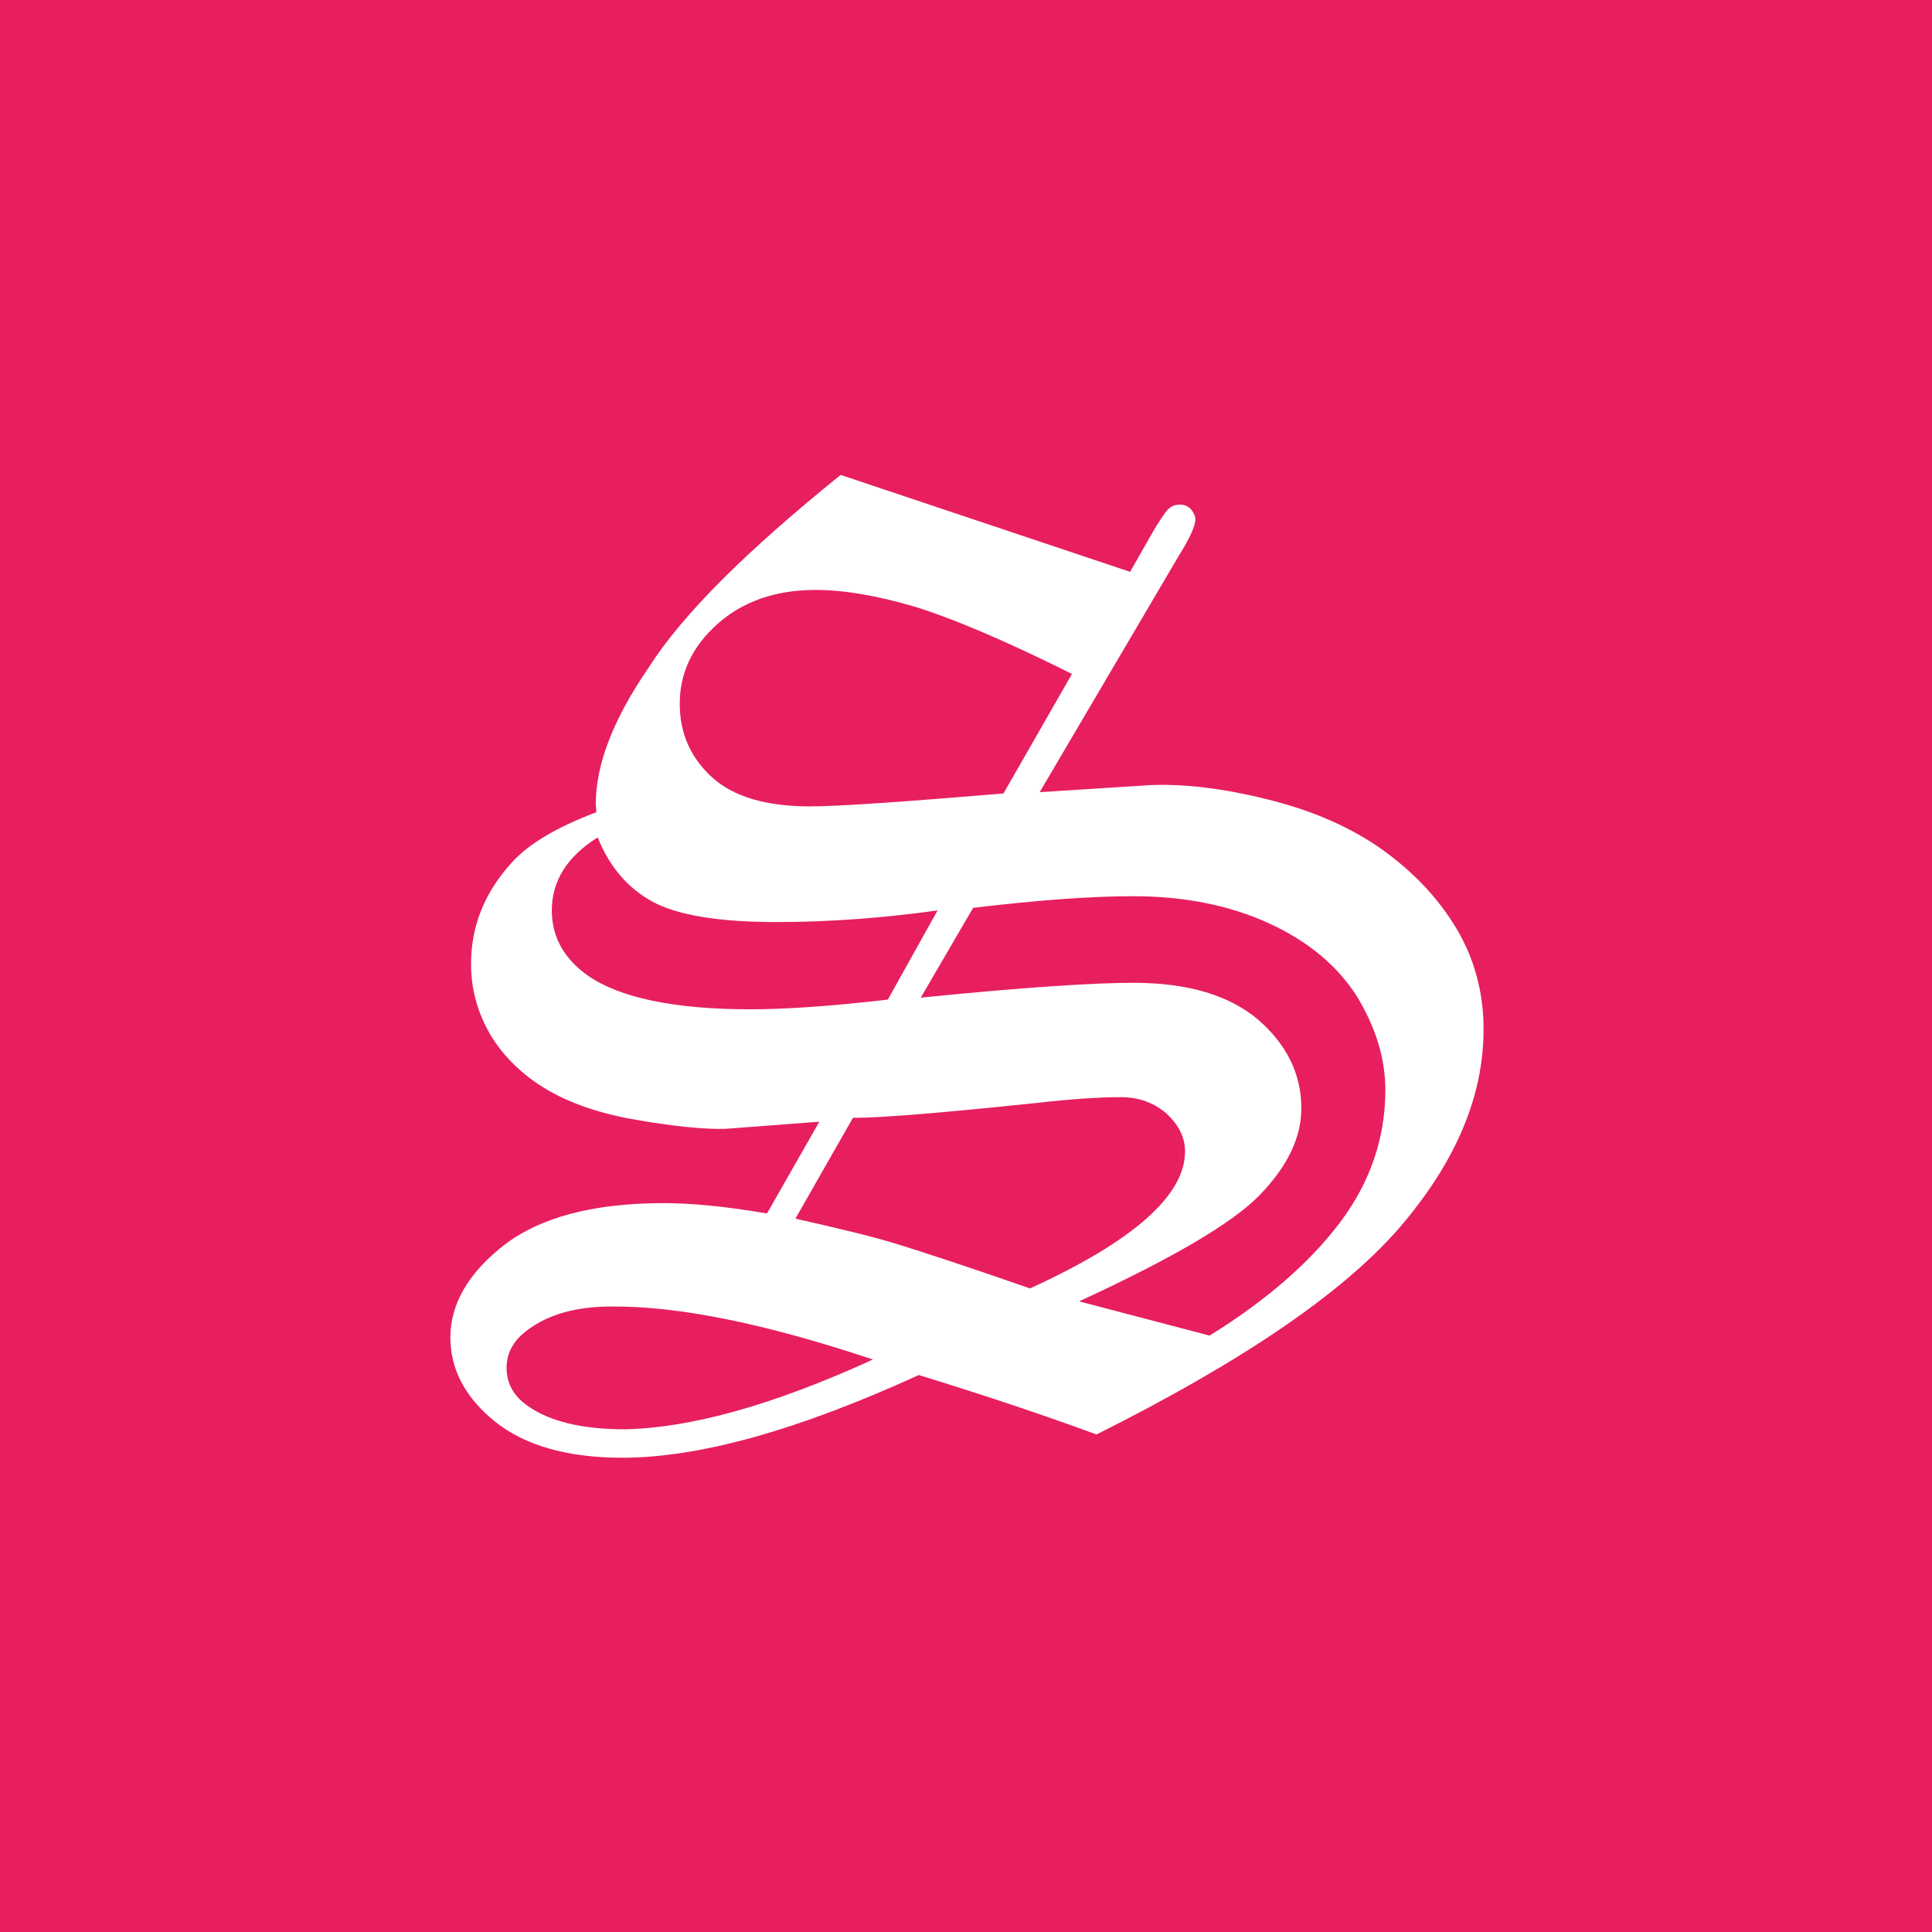
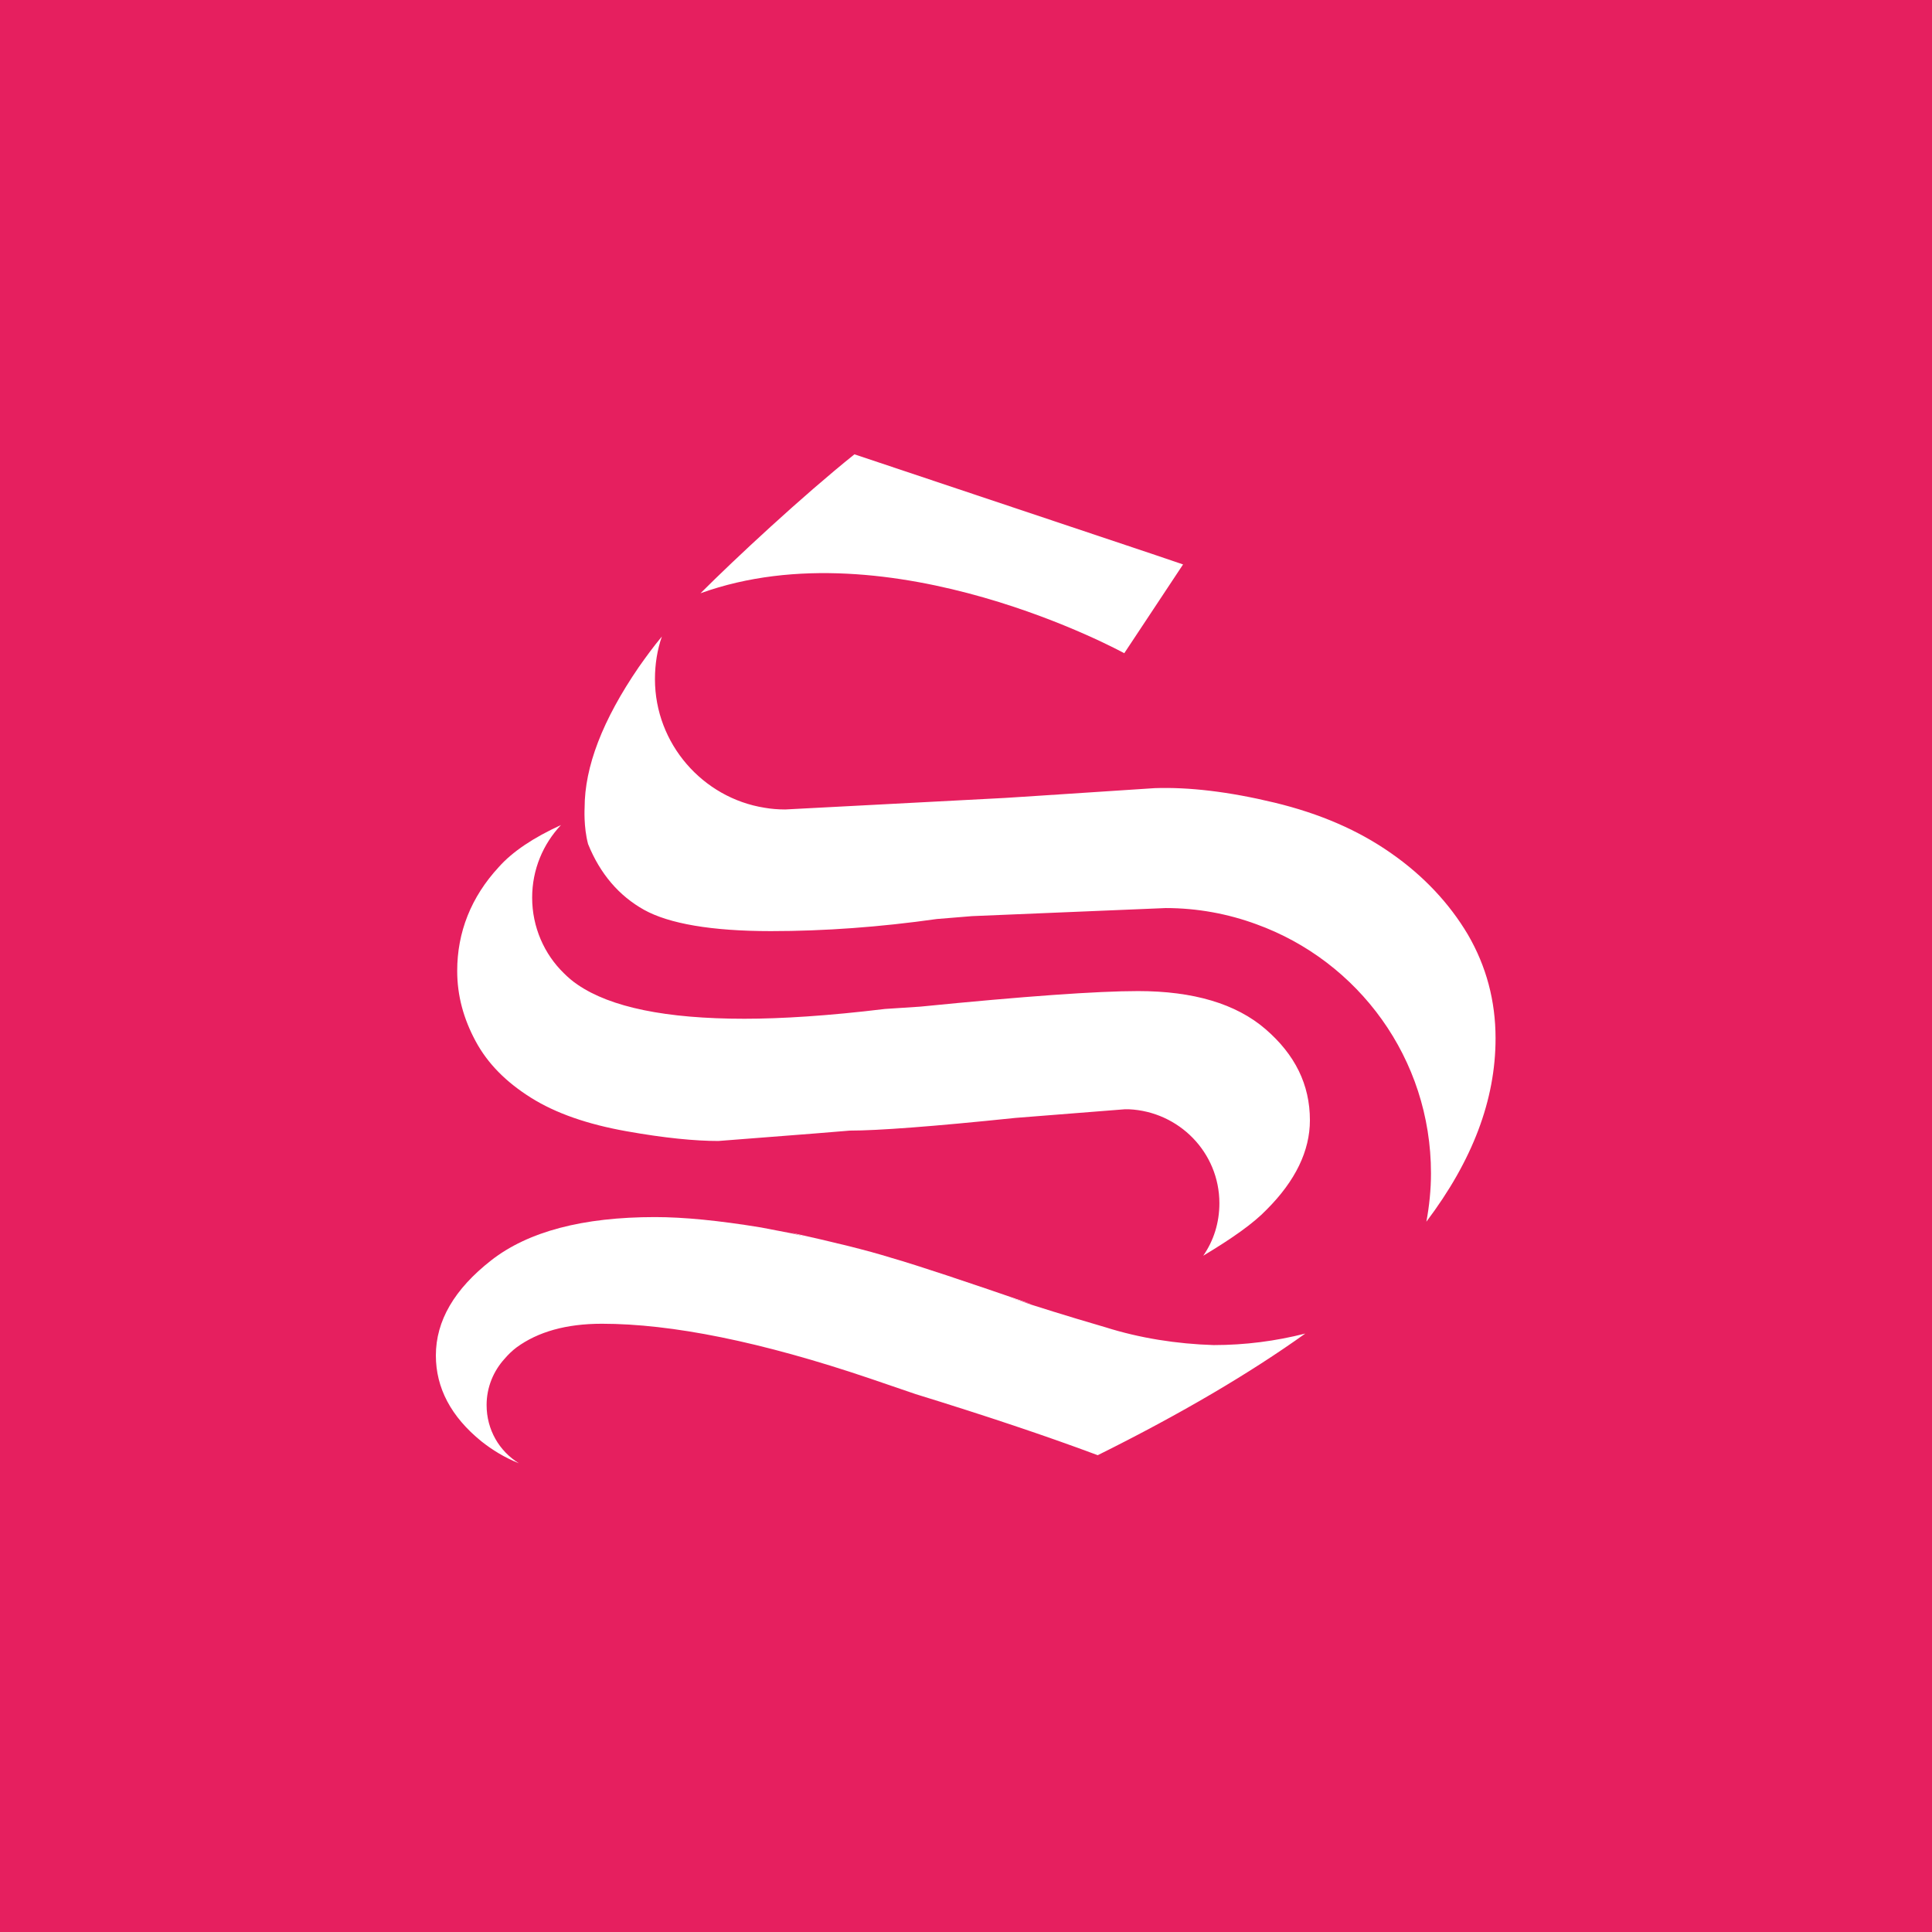
- <svg xmlns="http://www.w3.org/2000/svg" version="1.1" id="Calque_1" x="0px" y="0px" viewBox="0 0 299 299" style="enable-background:new 0 0 299 299;" xml:space="preserve">
+ <svg xmlns="http://www.w3.org/2000/svg" version="1.1" id="Calque_1" x="0px" y="0px" viewBox="0 0 335.1 335.1" style="enable-background:new 0 0 335.1 335.1;" xml:space="preserve">
  <style type="text/css">
- 	.st0{fill:#E71F5F;}
- 	.st1{fill:#FFFFFF;}
+ 	.st0{fill:#E61F5F;}
+ 	.st1{display:none;}
+ 	.st2{display:inline;}
+ 	.st3{fill:#FFFFFF;}
+ 	.st4{display:inline;fill:#FFFFFF;}
</style>
-   <rect id="XMLID_62_" class="st0" width="299" height="299" />
-   <g id="XMLID_4_">
-     <path id="XMLID_5_" class="st1" d="M130.1,73.5l44.8,15l3.3-5.8c1.2-2.1,2.1-3.4,2.6-3.9c0.5-0.5,1.1-0.7,1.8-0.7   c0.7,0,1.2,0.2,1.7,0.7c0.4,0.5,0.7,1,0.7,1.6c0,0.9-0.8,2.8-2.5,5.5l-21.6,36.7l17.2-1.1c5.2-0.2,11.2,0.5,18,2.2   c6.9,1.7,12.7,4.2,17.7,7.7c4.9,3.5,8.8,7.6,11.6,12.3c2.8,4.7,4.2,9.9,4.2,15.6c0,10.5-4.4,20.7-13.1,30.8   c-8.8,10.1-24.4,20.7-46.8,31.9c-7.9-2.9-17.1-6-27.5-9.2c-18.6,8.5-33.9,12.8-45.9,12.8c-8.5,0-15.1-1.9-19.7-5.6   c-4.6-3.7-6.9-8.1-6.9-13c0-5.2,2.8-10,8.3-14.3c5.6-4.3,13.8-6.5,24.7-6.5c4.3,0,9.6,0.5,16,1.6l8.1-14.2l-14.5,1.1   c-3.4,0.1-8.1-0.4-13.9-1.4c-5.8-1-10.6-2.7-14.3-5c-3.7-2.3-6.5-5.2-8.4-8.5c-1.9-3.4-2.8-6.9-2.8-10.6c0-5.9,2.1-11.1,6.3-15.7   c2.6-2.9,7-5.5,13.1-7.8l-0.1-1.2c0-6.2,2.7-13.2,8.2-21.2C105.6,95.1,115.6,85.2,130.1,73.5z M135.1,210.4   c-16.5-5.5-30-8.3-40.5-8.2c-5.4,0-9.7,1.2-12.9,3.6c-2.2,1.6-3.3,3.5-3.3,5.9c0,2.4,1.1,4.4,3.3,5.9c3.4,2.4,8.4,3.6,15,3.6   C106.8,221,119.6,217.5,135.1,210.4z M145.1,140.9c-8.6,1.2-17,1.8-25,1.8c-9,0-15.4-1.1-19.2-3.2c-3.8-2.1-6.6-5.4-8.4-9.9   c-4.8,3-7.1,6.8-7.1,11.3c0,4.1,1.9,7.5,5.6,10.1c4.9,3.4,13.3,5.2,25.1,5.2c5.6,0,12.7-0.5,21.3-1.5L145.1,140.9z M165.9,104.3   c-10.4-5.2-18.5-8.6-24.3-10.4c-5.8-1.7-10.9-2.6-15.4-2.6c-6.2,0-11.3,1.8-15.2,5.3c-3.9,3.5-5.8,7.6-5.8,12.3   c0,4.6,1.7,8.4,5,11.4c3.3,3,8.4,4.5,15.1,4.5c4.4,0,14.4-0.7,30-2L165.9,104.3z M123.1,188.6c6.2,1.4,11.3,2.6,15.3,3.8   c3.9,1.2,11,3.5,21,7c16-7.3,24-14.4,24-21.2c0-2.1-0.9-4-2.8-5.8c-1.9-1.7-4.3-2.6-7.1-2.6c-3.5,0-7.9,0.3-13.1,0.9   c-14.4,1.5-23.9,2.3-28.4,2.3L123.1,188.6z M142.5,154.4c15.8-1.6,26.8-2.3,32.9-2.3c8.4,0,14.8,1.9,19.3,5.7   c4.4,3.8,6.7,8.4,6.7,13.7c0,4.6-2.2,9.1-6.5,13.5c-4.3,4.4-13.6,9.8-27.9,16.4l20.2,5.3c8.7-5.4,15.4-11.2,20.1-17.4   c4.7-6.2,7.1-13.1,7.1-20.6c0-4.9-1.5-9.7-4.4-14.5c-3-4.7-7.5-8.5-13.6-11.3c-6.1-2.8-13.1-4.2-21.1-4.2c-6.4,0-14.7,0.6-24.7,1.8   L142.5,154.4z" />
+   <rect id="XMLID_2_" class="st0" width="335.1" height="335.1" />
+   <g id="XMLID_21_">
+     <g id="XMLID_32_" class="st1">
+       <g id="XMLID_38_" class="st2">
+         <path id="XMLID_39_" class="st3" d="M145.3,81.6l51.5,17.2l3.8-6.7c1.4-2.4,2.4-3.9,2.9-4.5c0.6-0.6,1.2-0.9,2-0.9     s1.4,0.3,1.9,0.8c0.5,0.5,0.7,1.1,0.7,1.8c0,1.1-0.9,3.2-2.8,6.4l-24.9,42.2l19.8-1.3c5.9-0.2,12.8,0.6,20.7,2.5     c7.9,1.9,14.6,4.8,20.3,8.8c5.7,4,10.1,8.7,13.3,14.1c3.2,5.4,4.8,11.4,4.8,18c0,12-5,23.8-15.1,35.4     c-10.1,11.6-28,23.8-53.7,36.7c-9.1-3.4-19.6-6.9-31.6-10.6c-21.4,9.8-39,14.7-52.8,14.7c-9.8,0-17.4-2.1-22.6-6.4     c-5.3-4.3-7.9-9.3-7.9-14.9c0-6,3.2-11.5,9.6-16.5c6.4-5,15.9-7.5,28.4-7.5c4.9,0,11.1,0.6,18.4,1.8l9.3-16.4l-16.7,1.3     c-4,0.1-9.3-0.5-16-1.7c-6.7-1.2-12.2-3.1-16.5-5.8c-4.3-2.7-7.5-5.9-9.6-9.8c-2.1-3.9-3.2-7.9-3.2-12.2c0-6.8,2.4-12.8,7.2-18     c3-3.3,8.1-6.3,15.1-9l-0.1-1.4c0-7.1,3.1-15.2,9.4-24.4C117.1,106.4,128.6,95.1,145.3,81.6z M151,238.9     c-18.9-6.3-34.4-9.5-46.5-9.5c-6.2,0-11.2,1.4-14.8,4.1c-2.5,1.8-3.8,4.1-3.8,6.7c0,2.8,1.3,5.1,3.8,6.7c4,2.7,9.7,4.1,17.2,4.1     C118.5,251.2,133.2,247.1,151,238.9z M162.5,159.1c-9.9,1.4-19.5,2.1-28.8,2.1c-10.3,0-17.7-1.2-22-3.7     c-4.3-2.4-7.6-6.2-9.7-11.4c-5.5,3.5-8.2,7.8-8.2,13c0,4.7,2.1,8.6,6.4,11.6c5.6,4,15.2,5.9,28.9,5.9c6.4,0,14.5-0.6,24.4-1.7     L162.5,159.1z M186.4,117.1c-11.9-5.9-21.2-9.9-27.9-11.9c-6.7-2-12.6-3-17.6-3c-7.1,0-12.9,2-17.4,6c-4.5,4-6.7,8.7-6.7,14.1     c0,5.3,1.9,9.7,5.8,13.1c3.8,3.4,9.6,5.1,17.4,5.1c5.1,0,16.6-0.8,34.4-2.3L186.4,117.1z M137.2,213.8c7.2,1.6,13,3,17.5,4.4     c4.5,1.3,12.6,4,24.2,8c18.4-8.4,27.6-16.5,27.6-24.4c0-2.4-1.1-4.6-3.2-6.6c-2.1-2-4.9-3-8.2-3c-4.1,0-9.1,0.4-15,1.1     c-16.6,1.8-27.5,2.6-32.7,2.6L137.2,213.8z M159.6,174.6c18.2-1.8,30.8-2.7,37.8-2.7c9.7,0,17,2.2,22.1,6.6     c5.1,4.4,7.6,9.6,7.6,15.7c0,5.3-2.5,10.5-7.5,15.5c-5,5-15.7,11.3-32.1,18.8l23.2,6.1c10-6.2,17.7-12.8,23.1-20     c5.4-7.2,8.1-15,8.1-23.6c0-5.6-1.7-11.2-5.1-16.6c-3.4-5.4-8.6-9.8-15.6-13c-7-3.2-15.1-4.8-24.3-4.8c-7.4,0-16.9,0.7-28.4,2.1     L159.6,174.6z" />
+       </g>
+       <circle id="XMLID_37_" class="st4" cx="195.1" cy="208.6" r="16.4" />
+       <circle id="XMLID_36_" class="st4" cx="202.2" cy="203.3" r="46" />
+       <circle id="XMLID_35_" class="st4" cx="110.7" cy="155.7" r="18.4" />
+       <circle id="XMLID_34_" class="st4" cx="136.2" cy="117.7" r="22.6" />
+       <circle id="XMLID_33_" class="st4" cx="96.4" cy="243.6" r="11.9" />
+     </g>
+     <g id="XMLID_27_">
+       <path id="XMLID_30_" class="st3" d="M137.2,213.8c7.2,1.6,13,3,17.5,4.4c4.5,1.3,12.6,4,24.2,8" />
+       <g id="XMLID_28_">
+         <path id="XMLID_29_" class="st3" d="M191.7,230.2c-6.9-2-12.8-3.9-12.8-3.9c-11.6-4-19.7-6.7-24.2-8c-4.5-1.3-10.4-2.8-17.5-4.4     l-5.2-1c-7.3-1.2-13.4-1.8-18.4-1.8c-12.5,0-22,2.5-28.4,7.5c-6.4,5-9.6,10.5-9.6,16.5c0,5.6,2.6,10.6,7.9,14.9     c1.9,1.5,4,2.8,6.5,3.8c-3.4-2.1-5.6-5.8-5.6-10.1c0-3.1,1.2-5.9,3.1-8c0.6-0.7,1.3-1.4,2.1-2c3.7-2.7,8.6-4.1,14.8-4.1     c12.1,0,27.6,3.1,46.5,9.5l7.9,2.7c12,3.7,22.5,7.2,31.6,10.6c14.5-7.2,26.5-14.3,36-21.1c-5.1,1.3-10.4,2-15.9,2     C204.1,233.1,197.7,232.1,191.7,230.2z" />
+       </g>
+     </g>
+     <path id="XMLID_26_" class="st3" d="M259.4,180.1c0-6.5-1.6-12.5-4.8-18c-3.2-5.4-7.7-10.2-13.3-14.1c-5.7-4-12.4-6.9-20.3-8.8   c-7.9-1.9-14.8-2.7-20.7-2.5l-19.8,1.3l-6.2,0.4l-38.1,2c-1.2,0-2.5-0.1-3.6-0.3c-10.7-1.7-19-11.1-19-22.3c0-2.6,0.4-5.1,1.2-7.4   c-1.5,1.8-2.8,3.6-4,5.3c-6.3,9.2-9.4,17.3-9.4,24.4c0,0-0.2,3.3,0.6,6.3c2.1,5.2,5.4,9,9.7,11.4c4.3,2.4,11.7,3.7,22,3.7   c9.3,0,18.9-0.7,28.8-2.1l6.1-0.5l33.6-1.4c5.5,0,10.8,1,15.7,2.8c17.7,6.4,30.3,23.3,30.3,43.2c0,2.9-0.3,5.7-0.8,8.4   C255.4,201.3,259.4,190.8,259.4,180.1z" />
+     <path id="XMLID_25_" class="st3" d="M219.5,178.5c-5.1-4.4-12.5-6.6-22.1-6.6c-7.1,0-19.7,0.9-37.8,2.7l-6.1,0.4   c-9.9,1.2-18,1.7-24.4,1.7c-13.6,0-23.2-2-28.9-5.9c-0.9-0.6-1.7-1.3-2.4-2c-3.4-3.3-5.5-8-5.5-13.1c0-4.9,1.9-9.3,5-12.6   c-4.8,2.2-8.4,4.6-10.8,7.3c-4.8,5.2-7.2,11.3-7.2,18c0,4.3,1.1,8.3,3.2,12.2c2.1,3.9,5.3,7.1,9.6,9.8c4.3,2.7,9.8,4.6,16.5,5.8   c6.7,1.2,12,1.7,16,1.7l16.7-1.3l6.1-0.5c4.8,0,14.3-0.7,28.7-2.2l19-1.5c0.2,0,0.4,0,0.6,0c0,0,0.1,0,0.1,0   c8.7,0.4,15.7,7.5,15.7,16.3c0,3.4-1,6.5-2.8,9.1c5-3,8.7-5.6,11-8c5-5,7.5-10.2,7.5-15.5C227.2,188.1,224.6,182.9,219.5,178.5z" />
+     <g id="XMLID_22_">
+       <polygon id="XMLID_24_" class="st3" points="199.6,96 148.1,78.8 199.6,96   " />
+       <path id="XMLID_23_" class="st3" d="M121.5,102.9c6-6,17.6-16.8,26.7-24.1L199.6,96l0,0l5.6,1.9L195,113.3    C195,113.3,154.5,91,121.5,102.9z" />
+     </g>
  </g>
</svg>
